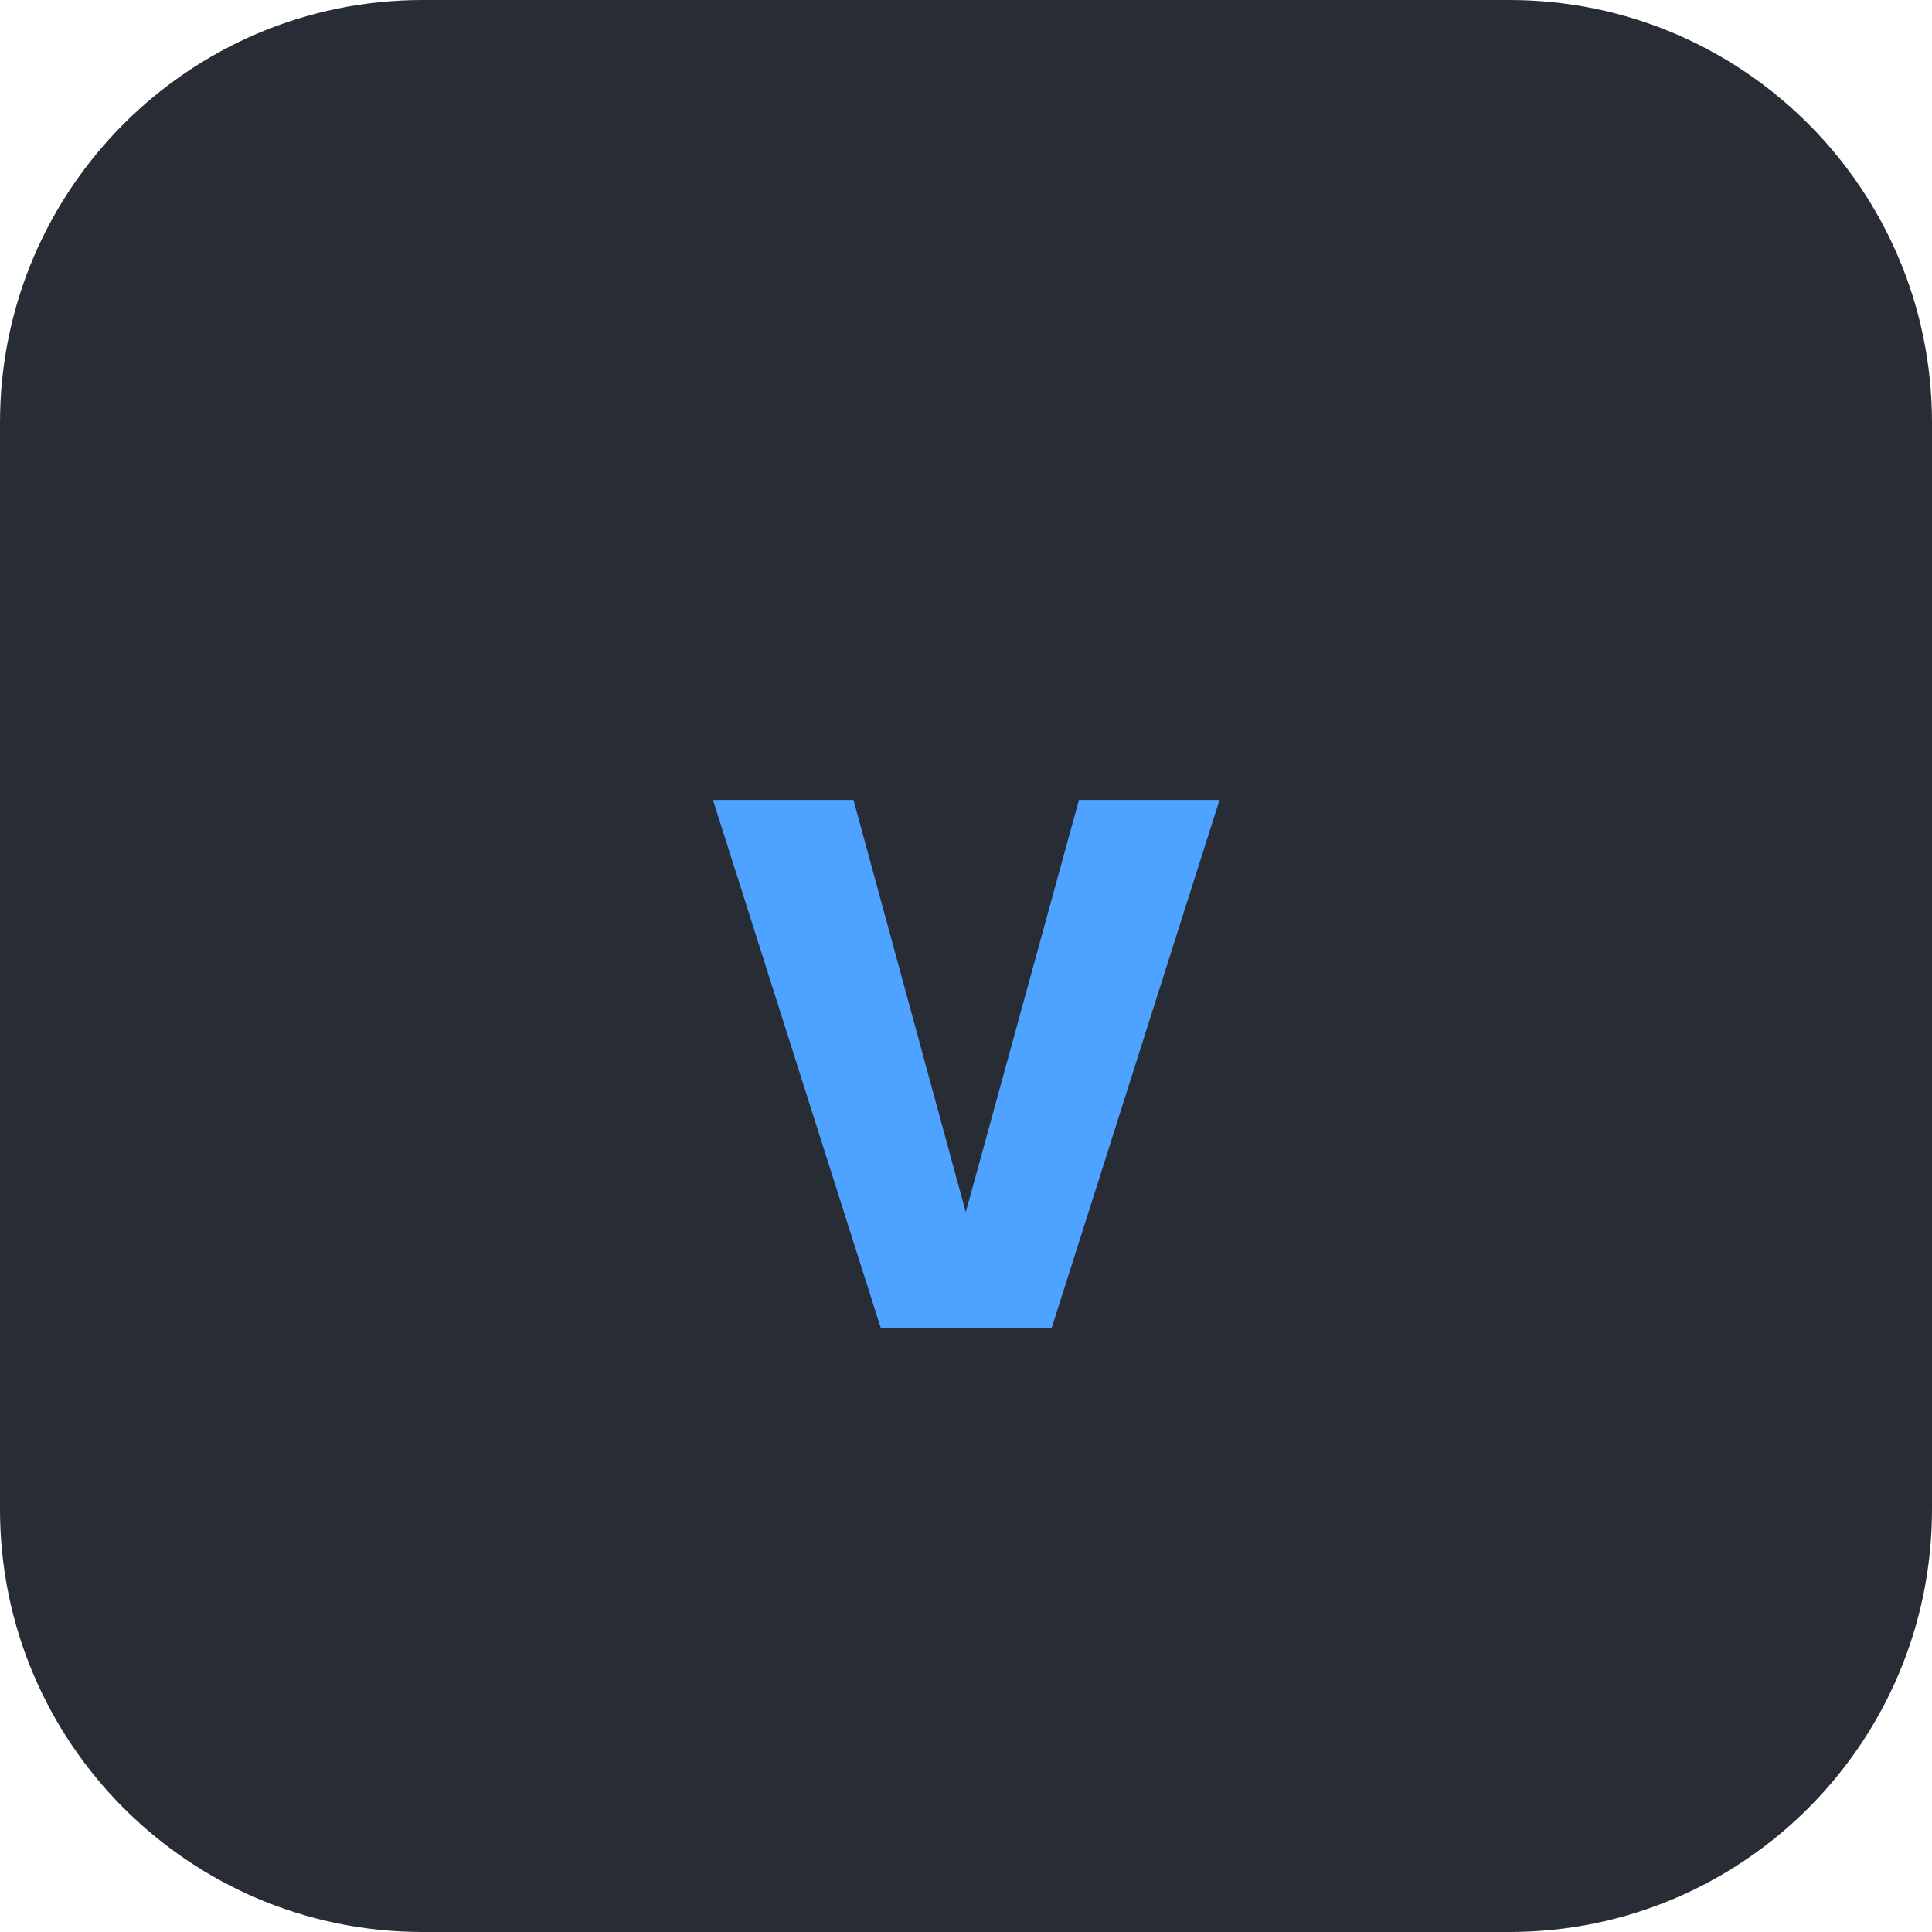
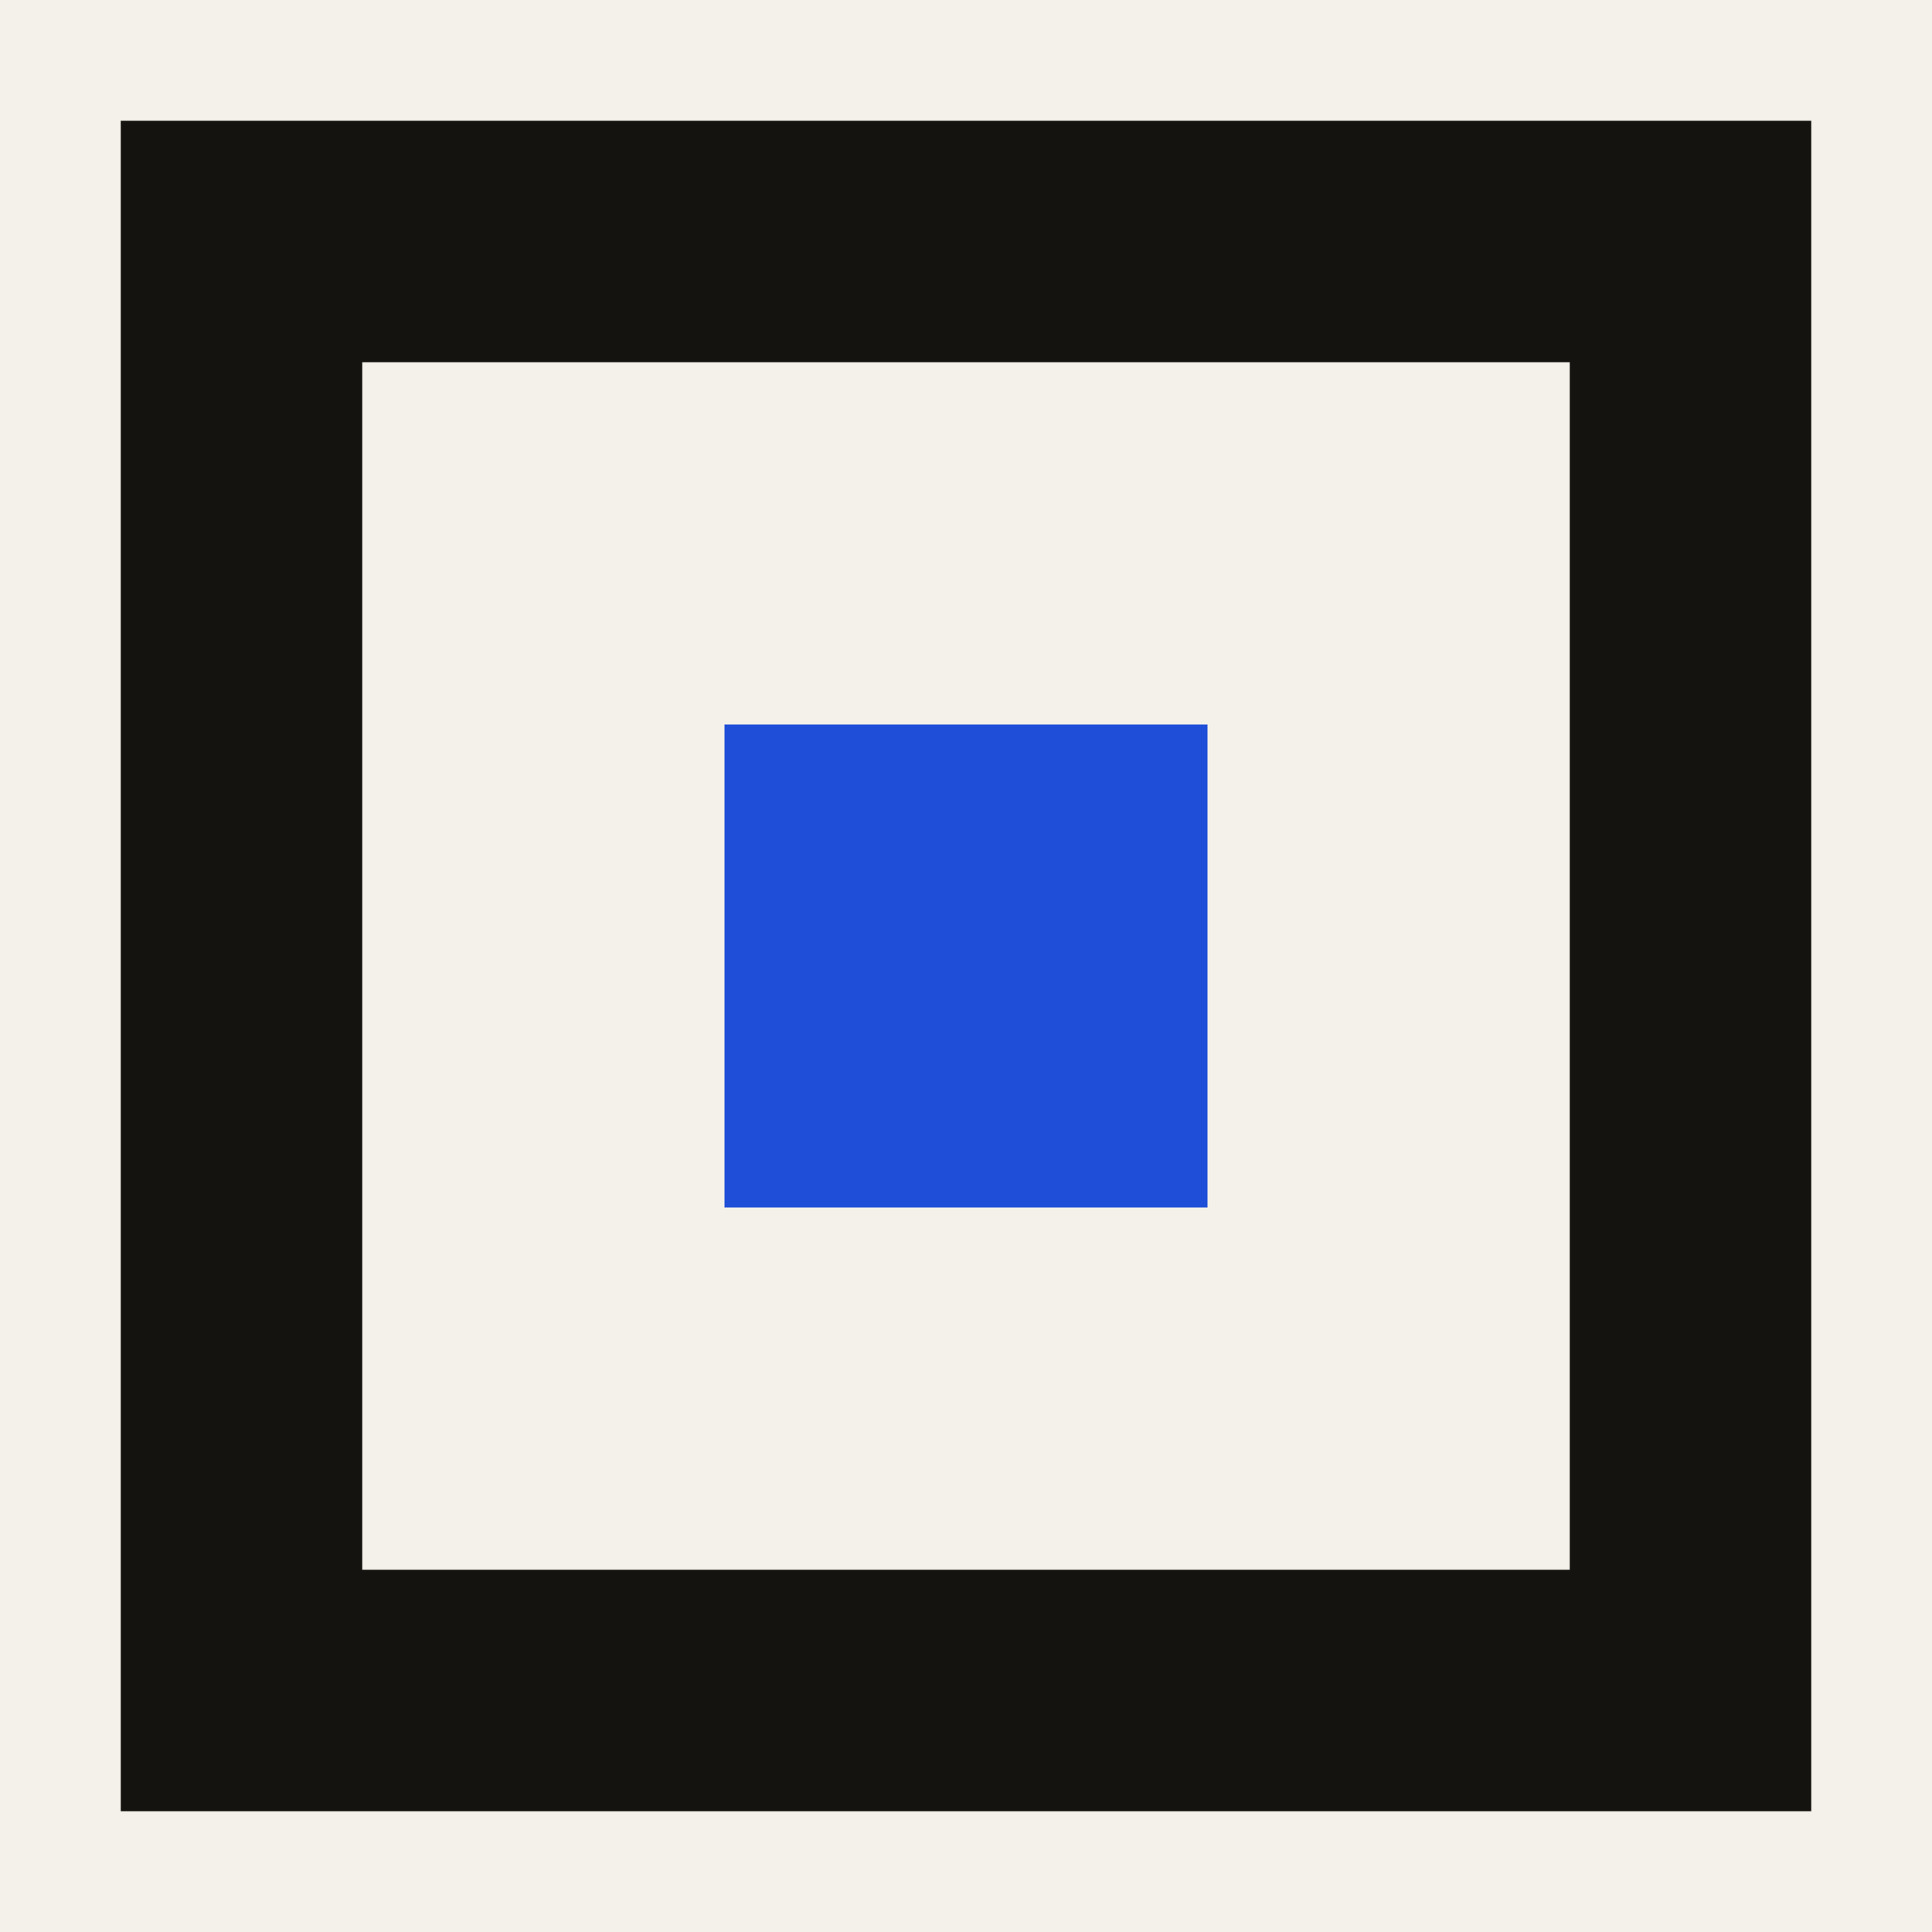
- <svg xmlns="http://www.w3.org/2000/svg" viewBox="0 0 32 32">
-   <rect width="32" height="32" rx="7" fill="#282c34" />
-   <text x="16" y="22" font-family="monospace" font-size="16" font-weight="bold" fill="#4da3ff" text-anchor="middle">v</text>
+ <svg xmlns="http://www.w3.org/2000/svg" viewBox="0 0 8 8">
+   <rect width="8" height="8" fill="#F4F1EA" />
+   <rect x="1" y="1" width="6" height="6" fill="none" stroke="#14130F" stroke-width="1" />
+   <rect x="3" y="3" width="2" height="2" fill="#1F4FD8" />
</svg>
